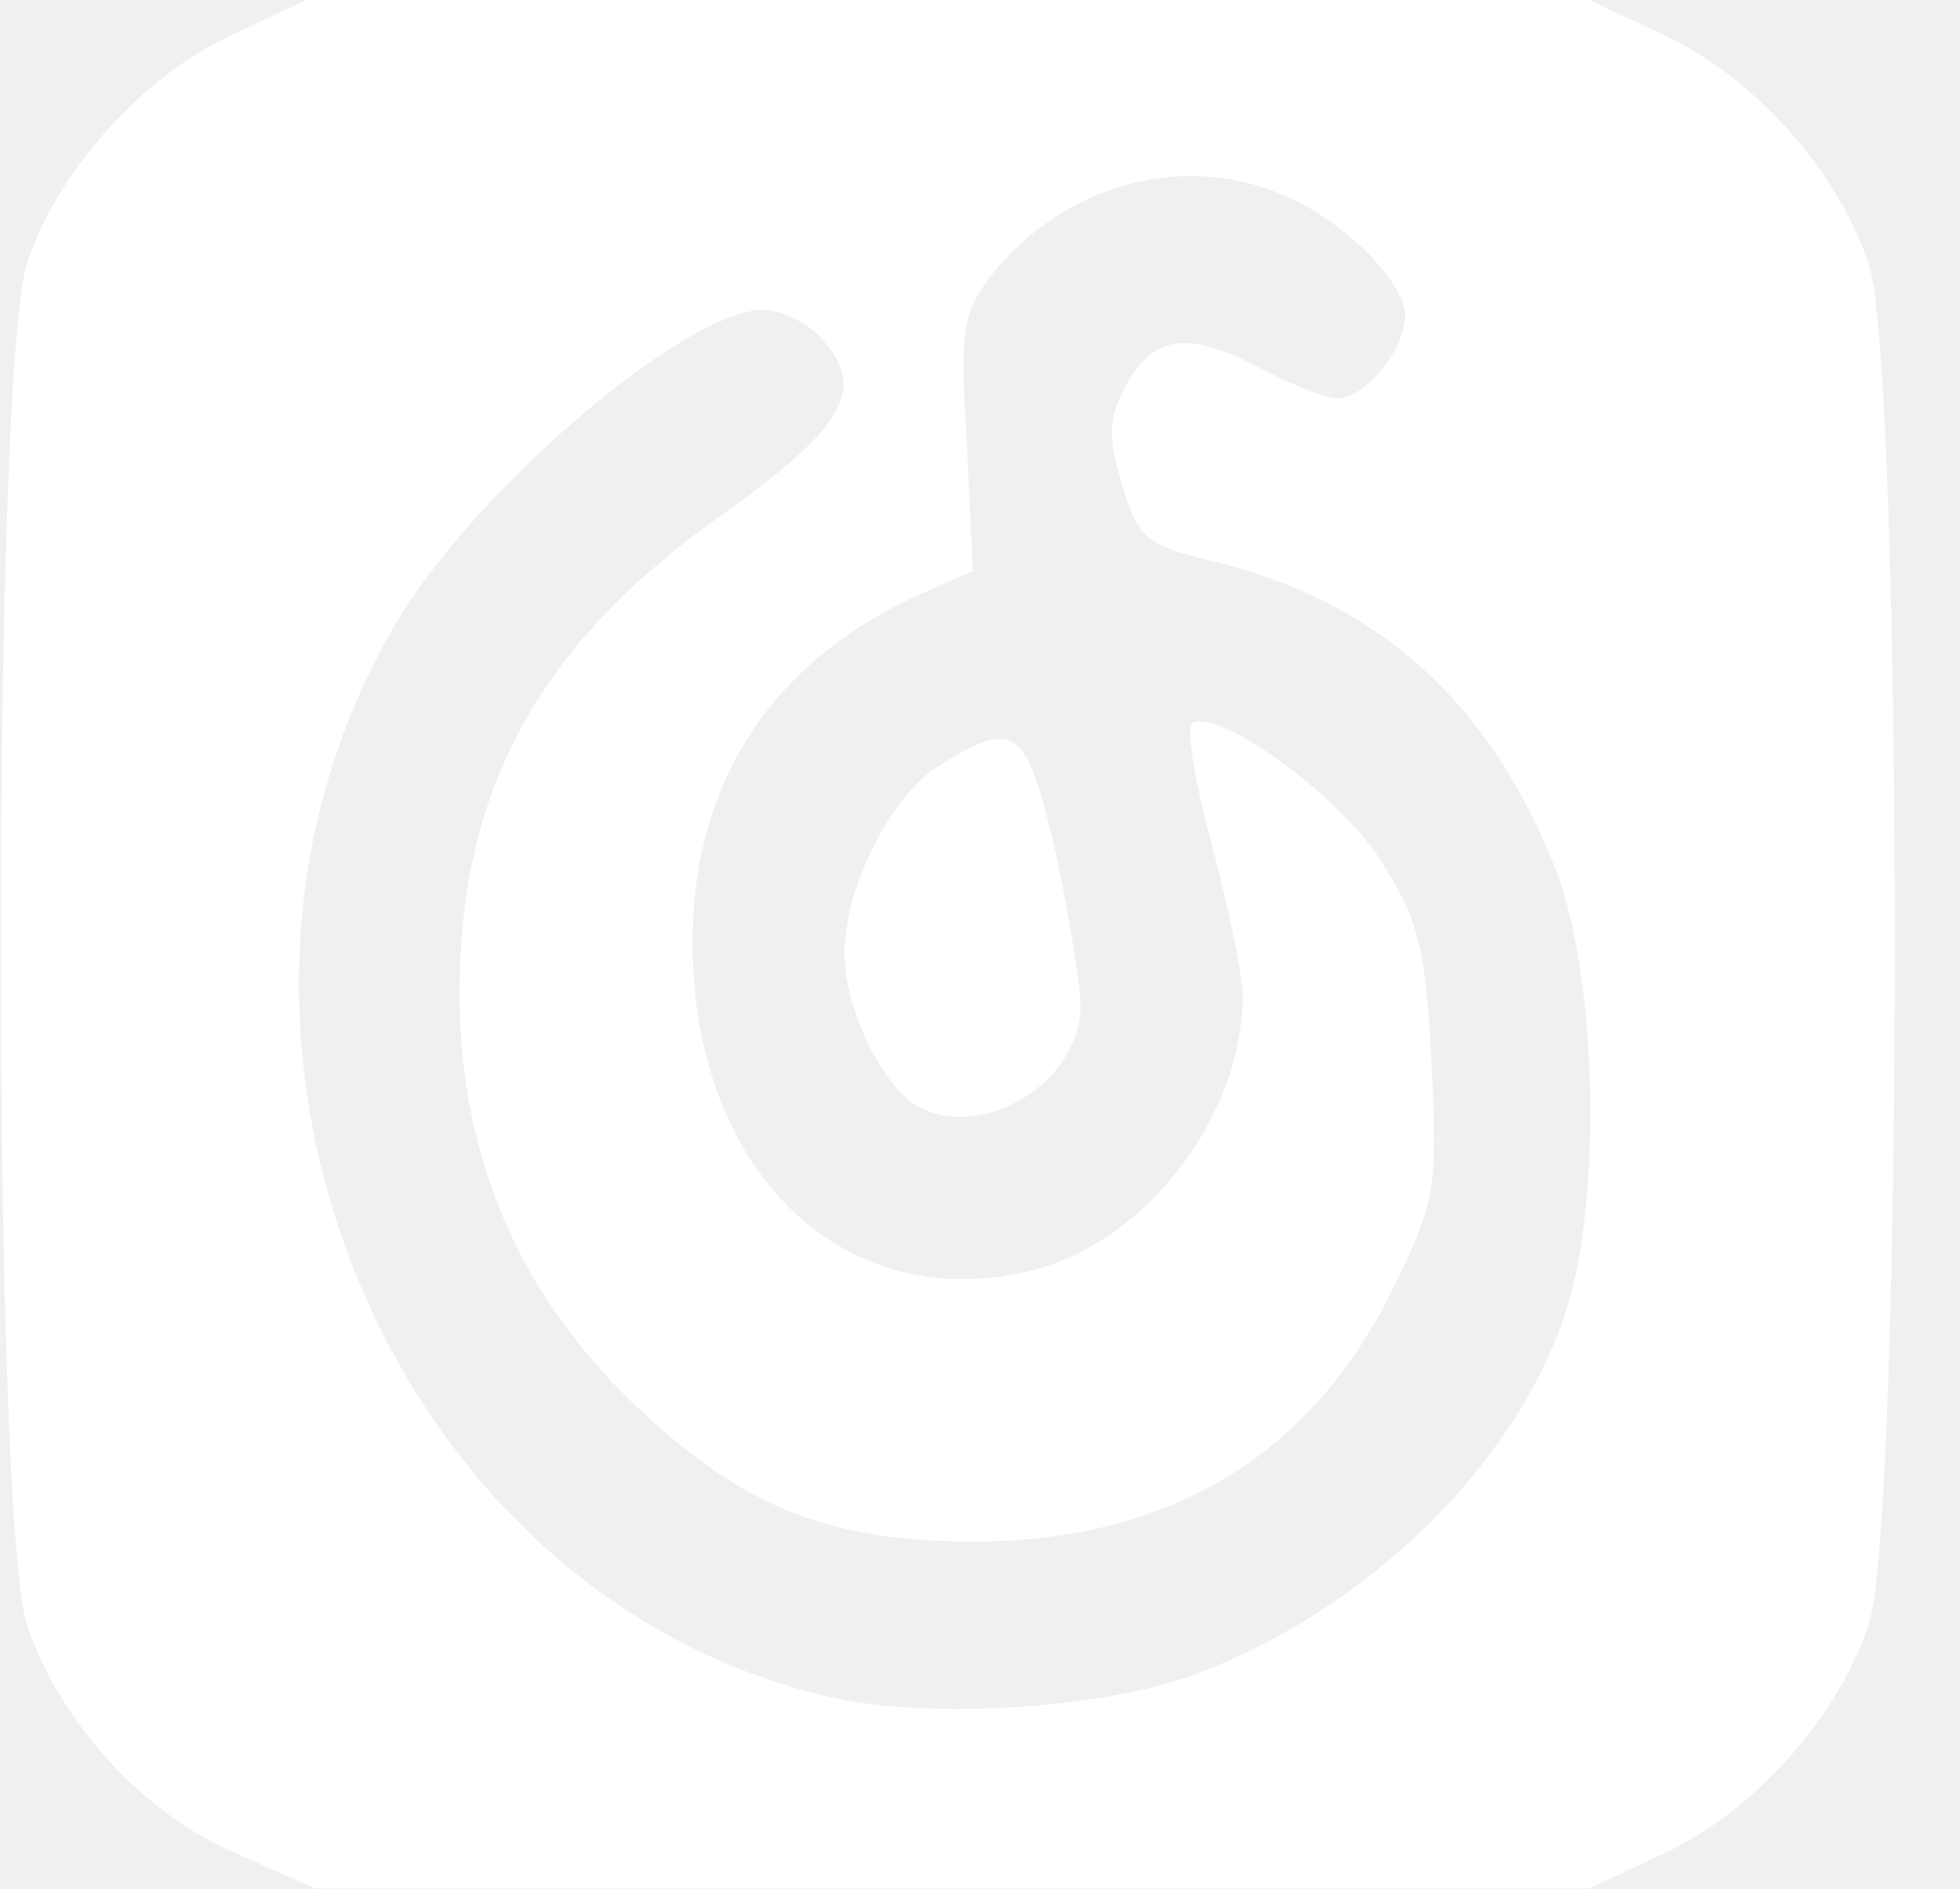
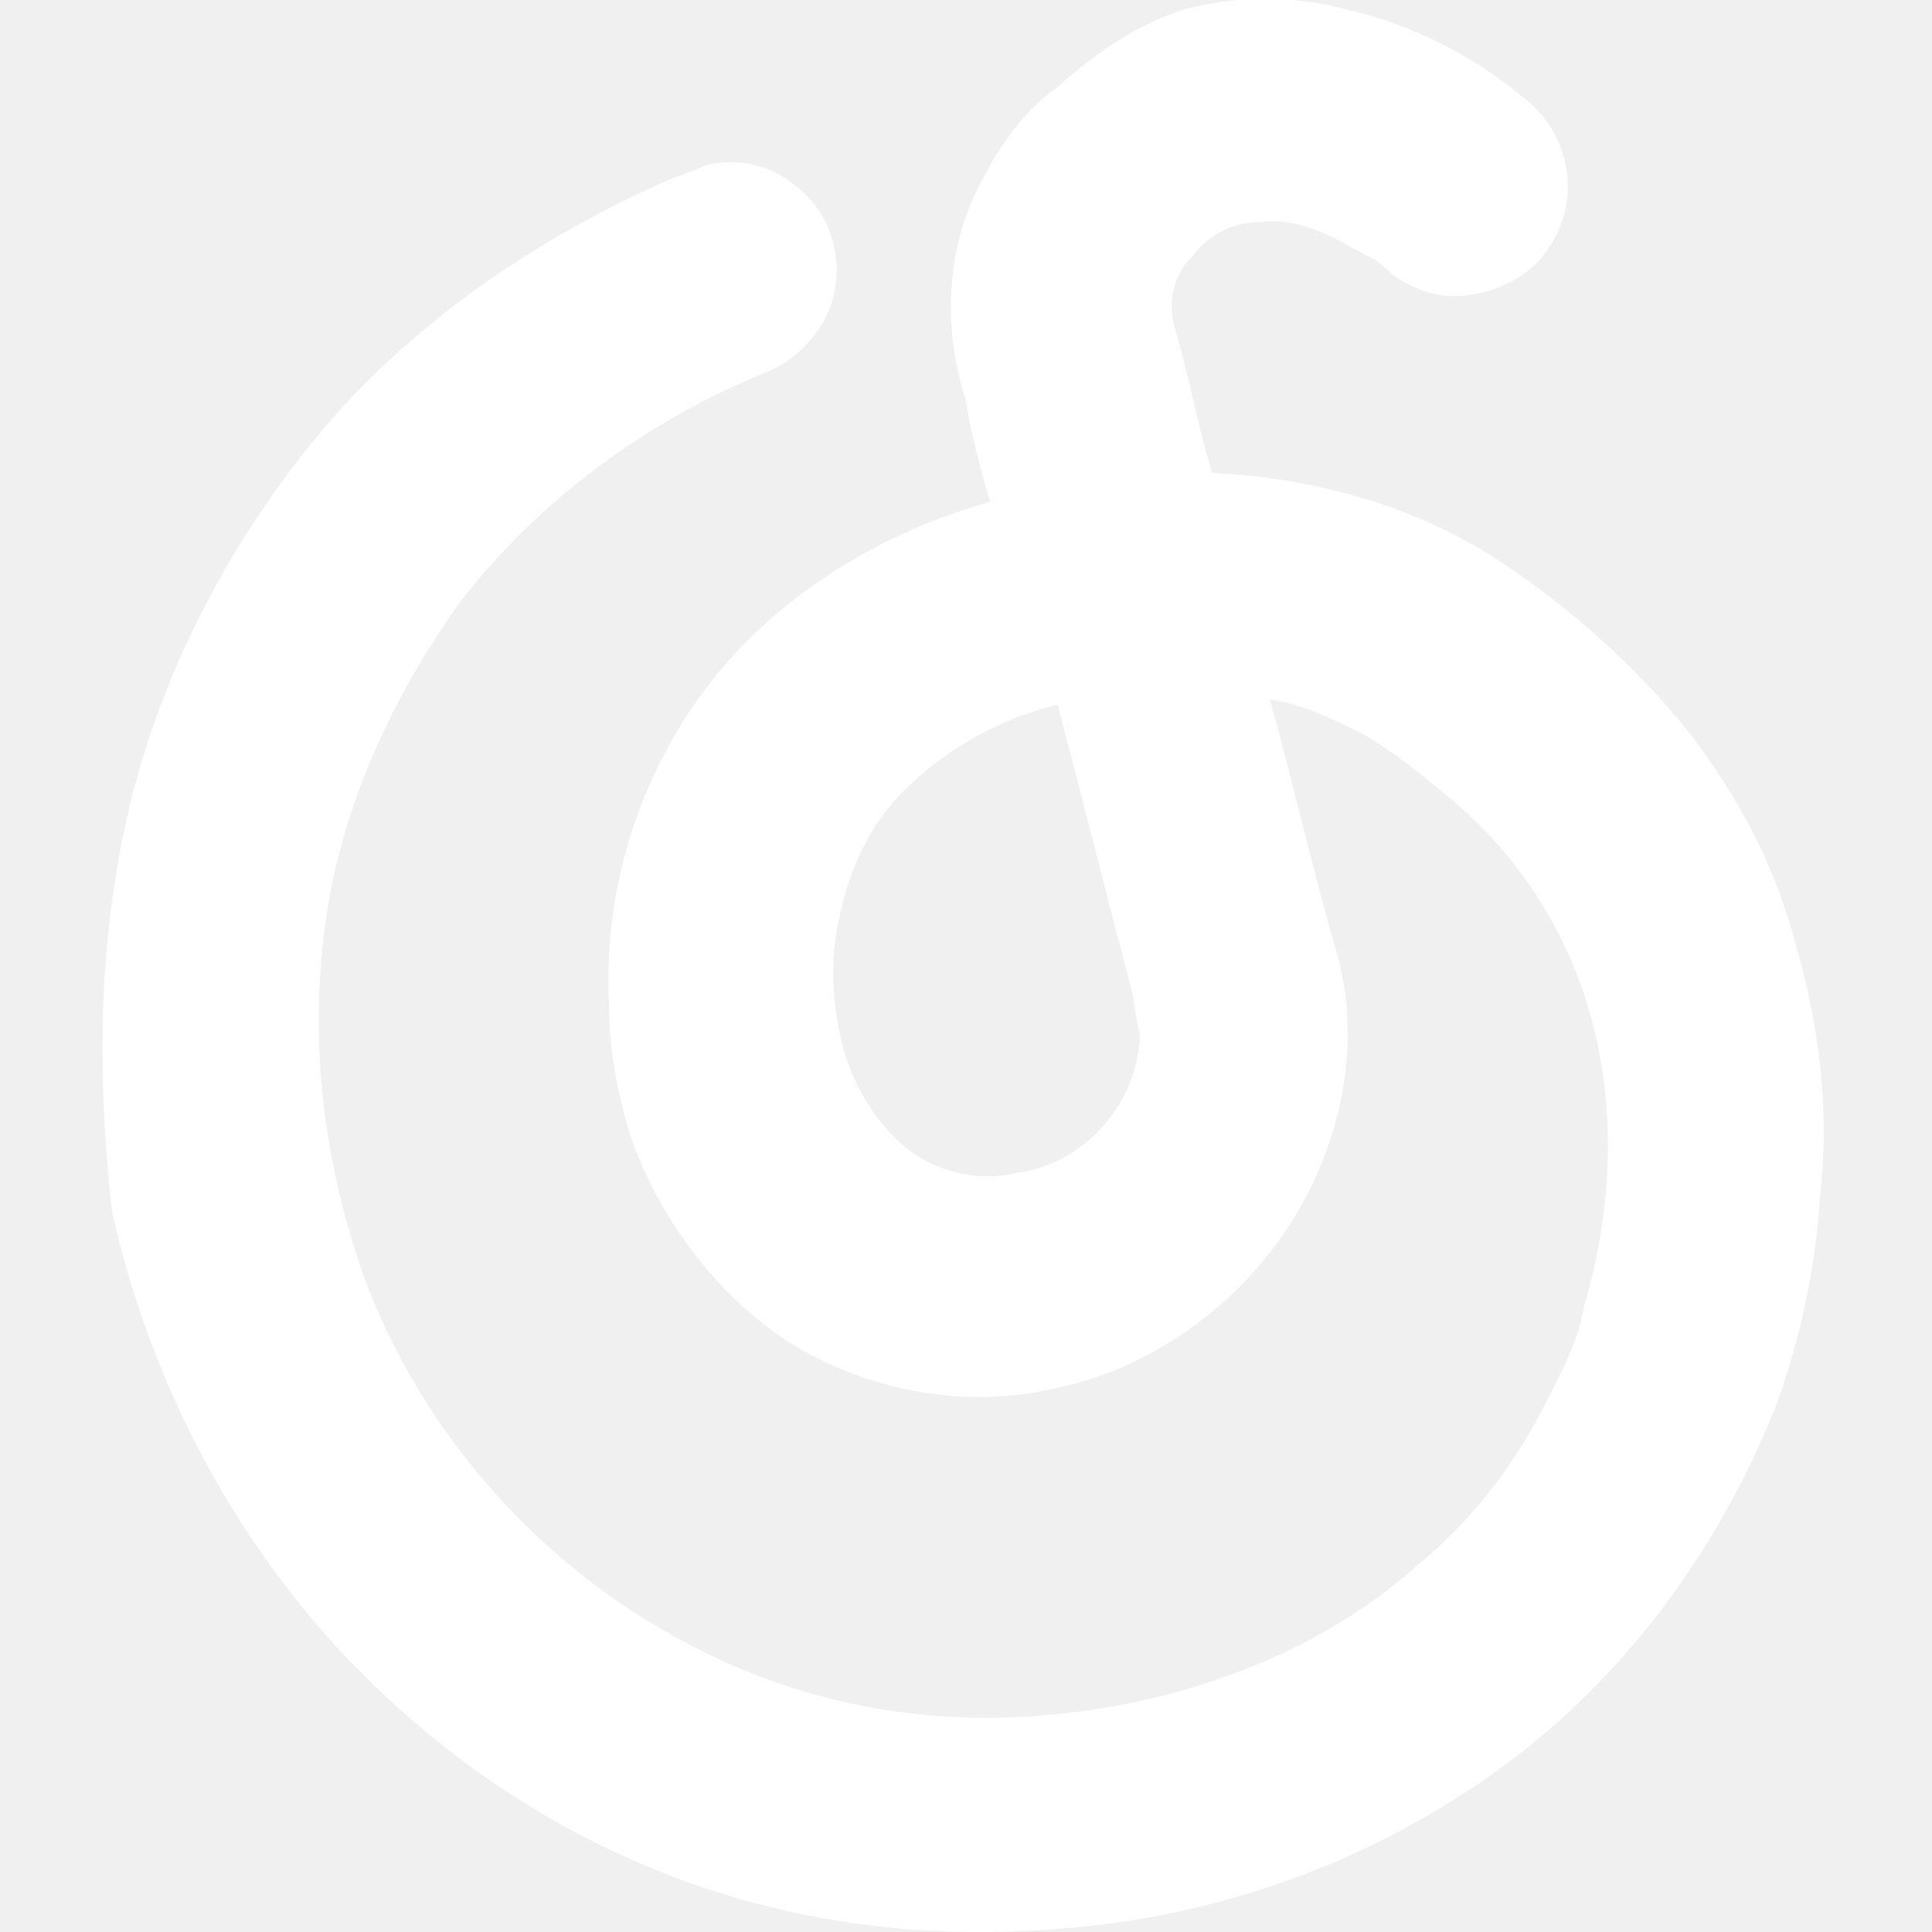
- <svg xmlns="http://www.w3.org/2000/svg" t="1586540853903" class="icon" viewBox="0 0 1063 1024" version="1.1" p-id="1712" width="207.617" height="200">
+ <svg xmlns="http://www.w3.org/2000/svg" t="1586540976246" class="icon" viewBox="0 0 1024 1024" version="1.1" p-id="1876" width="200" height="200">
  <defs>
    <style type="text/css" />
  </defs>
-   <path d="M125.225 19.2C77.223 41.6 31.623 92 14.823 142.4c-19.2 54.4-19.2 684.8 0 739.2 17.6 52 62.4 101.6 112.8 123.2l43.2 19.2h691.2l40.8-19.2c48-22.4 93.6-72.8 110.4-123.2 19.2-54.4 19.2-684.8 0-739.2-16.8-50.4-62.4-100.8-110.4-123.2L862.023 0H166.024l-40.8 19.2z m570.399 86.4c32.8 13.6 66.4 47.2 66.4 65.6s-21.6 44.8-36.8 44.8c-5.6 0-24.8-7.2-42.4-16.8-39.2-20-56.8-17.6-72 9.6-9.6 17.6-10.4 27.201-2.4 53.6 8.8 29.6 12.8 32.8 48 41.6 90.4 21.6 151.2 76 187.2 167.2 23.2 59.2 25.6 184.8 4 244.8-28 80-105.6 156-197.6 191.2-48.8 19.2-147.2 25.6-200.8 12.8-240.8-56-364-360.8-235.2-580.8 42.4-72.8 157.6-171.2 200-171.2 9.6 0 24 7.2 31.2 15.2 25.6 28 12.8 48.8-56 97.6-97.6 69.6-140 148-140 258.4 0 89.6 33.6 166.4 100.8 228 55.2 50.4 99.2 68 176 68.8 107.2 0 184-45.6 228.8-136 24-48.8 24.8-55.2 21.6-123.2-3.2-61.6-6.4-76.8-27.2-109.6-22.4-36-91.2-85.6-103.2-74.4-2.4 3.2 2.4 33.6 12 68 8.8 34.4 16 69.6 16 78.4 0 64.8-50.4 132-111.2 148.8-103.2 28-187.2-51.2-187.2-176.8 0-87.2 43.2-152.8 123.2-188.8l28.8-12.8-3.2-68.8c-4-62.4-2.4-71.2 13.6-92 39.2-48.8 103.2-66.4 157.6-43.2z" fill="#ffffff" p-id="1713" />
-   <path d="M509.223 415.2c-25.6 16-51.2 65.6-51.2 101.6 0 30.4 20.8 72.8 40 83.2 35.201 19.2 88.001-13.6 88.001-54.4 0-12-6.4-49.6-13.6-84-16-68-21.6-72-63.2-46.4z" fill="#ffffff" p-id="1714" />
+   <path d="M627.087 5.115c28.132-7.672 58.822-7.672 86.954 0 33.247 7.672 63.937 23.017 89.512 43.477 10.23 7.672 17.902 15.345 23.017 28.132 7.672 17.902 5.115 38.362-5.115 53.707-7.672 12.787-23.017 23.017-40.92 25.575-12.787 2.557-25.575 0-38.362-7.672-5.115-2.557-10.23-10.23-17.902-12.787-17.902-10.23-35.805-20.46-56.265-17.902-15.345 0-28.132 7.672-35.805 17.902-10.23 10.23-12.787 23.017-10.23 35.805 7.672 25.575 12.787 53.707 20.46 79.282 51.15 2.557 99.742 15.345 143.219 40.92 40.92 25.575 79.282 58.822 109.972 97.184 25.575 33.247 46.035 71.609 56.265 112.529 12.787 43.477 17.902 89.512 12.787 132.989-2.557 38.362-10.23 74.167-23.017 109.972-33.247 84.397-92.069 161.121-171.351 209.713-56.265 35.805-122.759 58.822-189.254 66.495-46.035 5.115-92.069 5.115-138.104-2.557-94.627-15.345-181.581-61.38-250.633-130.432-66.495-66.495-112.529-153.449-132.989-245.518-7.672-69.052-7.672-138.104 7.672-207.156 17.902-81.839 61.38-161.121 117.644-222.501 48.592-51.15 107.414-89.512 171.351-117.644 7.672-2.557 12.787-5.115 20.46-7.672 15.345-2.557 30.69 0 43.477 10.23 17.902 12.787 25.575 33.247 23.017 53.707-2.557 20.46-17.902 38.362-35.805 46.035-63.937 25.575-122.759 69.052-163.679 122.759C205.102 373.392 179.527 432.214 171.855 493.594c-7.672 61.38 0 122.759 20.46 181.581 30.69 84.397 94.627 156.006 173.909 196.926 48.592 25.575 102.299 38.362 156.006 38.362 43.477 0 89.512-7.672 130.432-23.017 35.805-12.787 71.609-33.247 99.742-58.822 28.132-23.017 51.15-53.707 66.495-84.397 7.672-15.345 17.902-33.247 20.46-51.15 15.345-51.15 17.902-107.414 2.557-158.564-12.787-43.477-38.362-81.839-71.609-109.972-15.345-12.787-30.69-25.575-48.592-35.805-15.345-7.672-30.69-15.345-48.592-17.902 12.787 46.035 23.017 92.069 35.805 135.547 2.557 10.23 5.115 23.017 5.115 33.247 2.557 46.035-15.345 94.627-46.035 130.432-28.132 33.247-69.052 58.822-112.529 66.495-46.035 10.23-97.184 0-138.104-25.575-38.362-25.575-66.495-63.937-81.839-104.857-7.672-23.017-12.787-48.592-12.787-74.167-2.557-56.265 12.787-109.972 43.477-156.006 35.805-53.707 94.627-92.069 158.564-109.972-5.115-17.902-10.23-35.805-12.787-53.707-12.787-38.362-10.23-81.839 7.672-115.087 10.23-20.46 23.017-38.362 40.92-51.15C583.609 25.575 604.069 12.787 627.087 5.115m-148.334 414.312c-17.902 17.902-28.132 40.92-33.247 63.937-5.115 20.46-5.115 43.477 0 66.495 5.115 23.017 17.902 46.035 38.362 61.38 15.345 10.23 35.805 15.345 56.265 10.23 35.805-5.115 63.937-38.362 63.937-74.167-2.557-7.672-2.557-17.902-5.115-25.575-12.787-48.592-25.575-99.742-38.362-148.334-30.69 7.672-58.822 23.017-81.839 46.035z" fill="#ffffff" p-id="1877" />
</svg>
